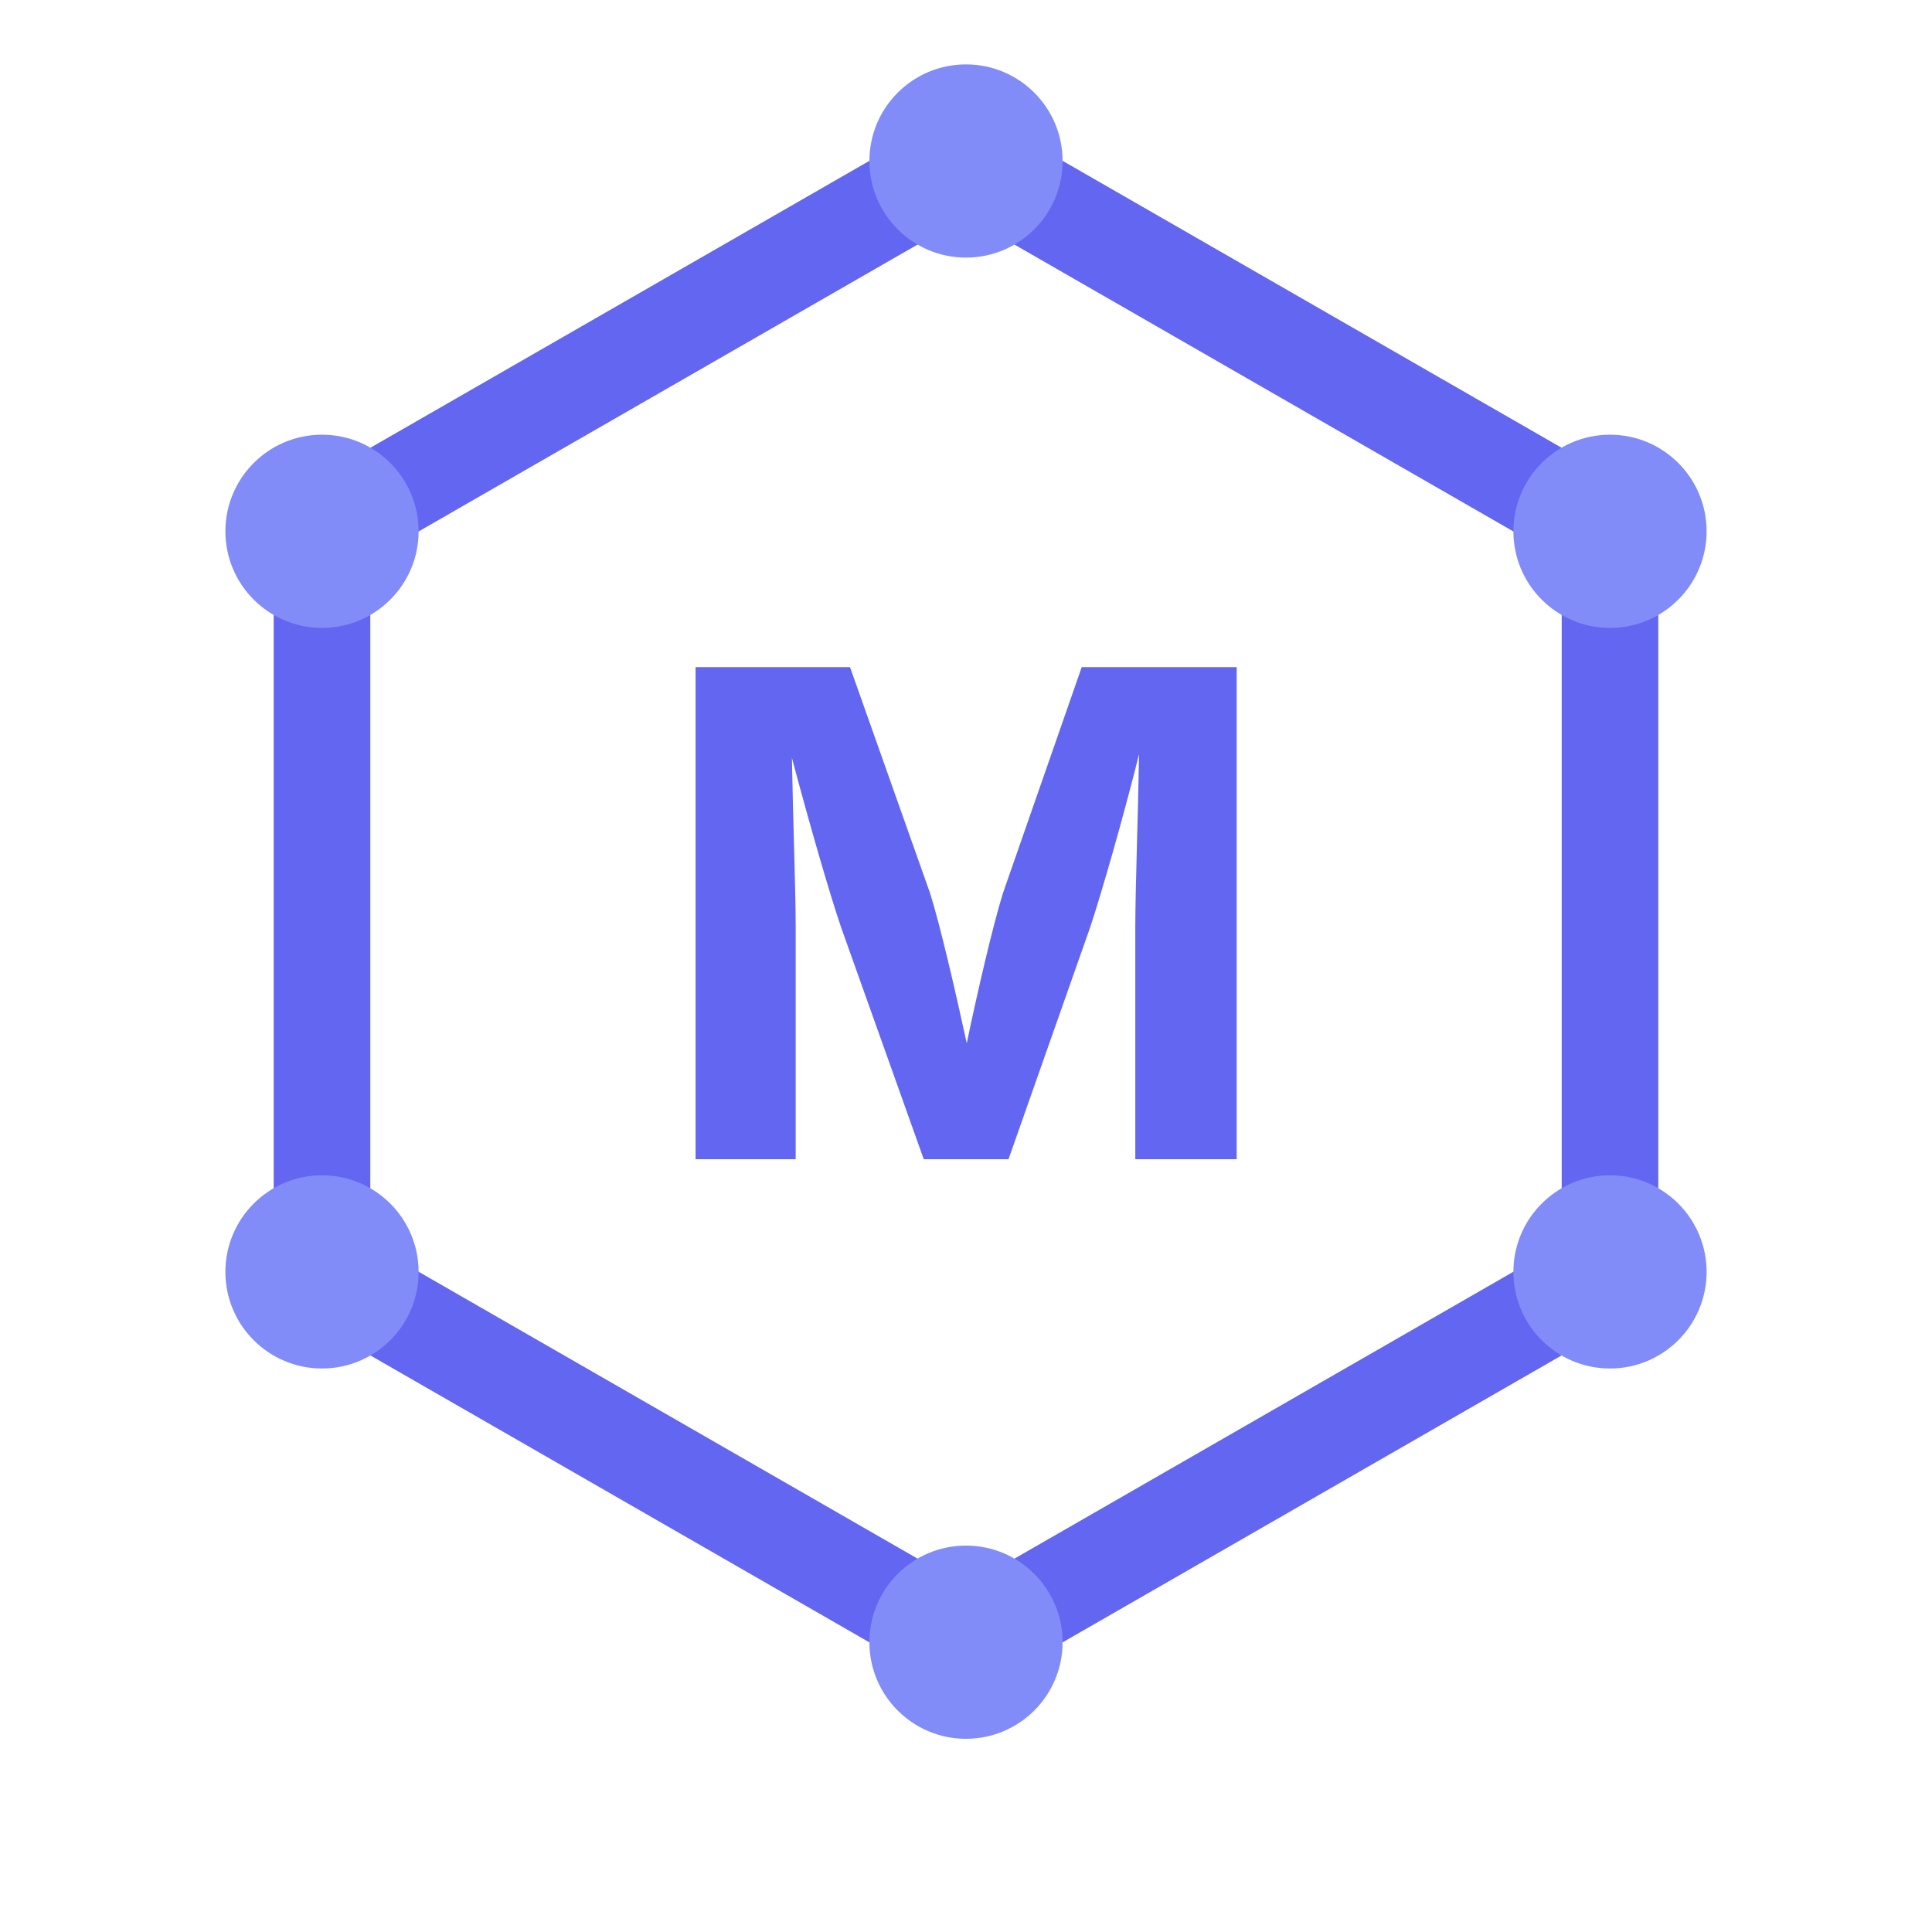
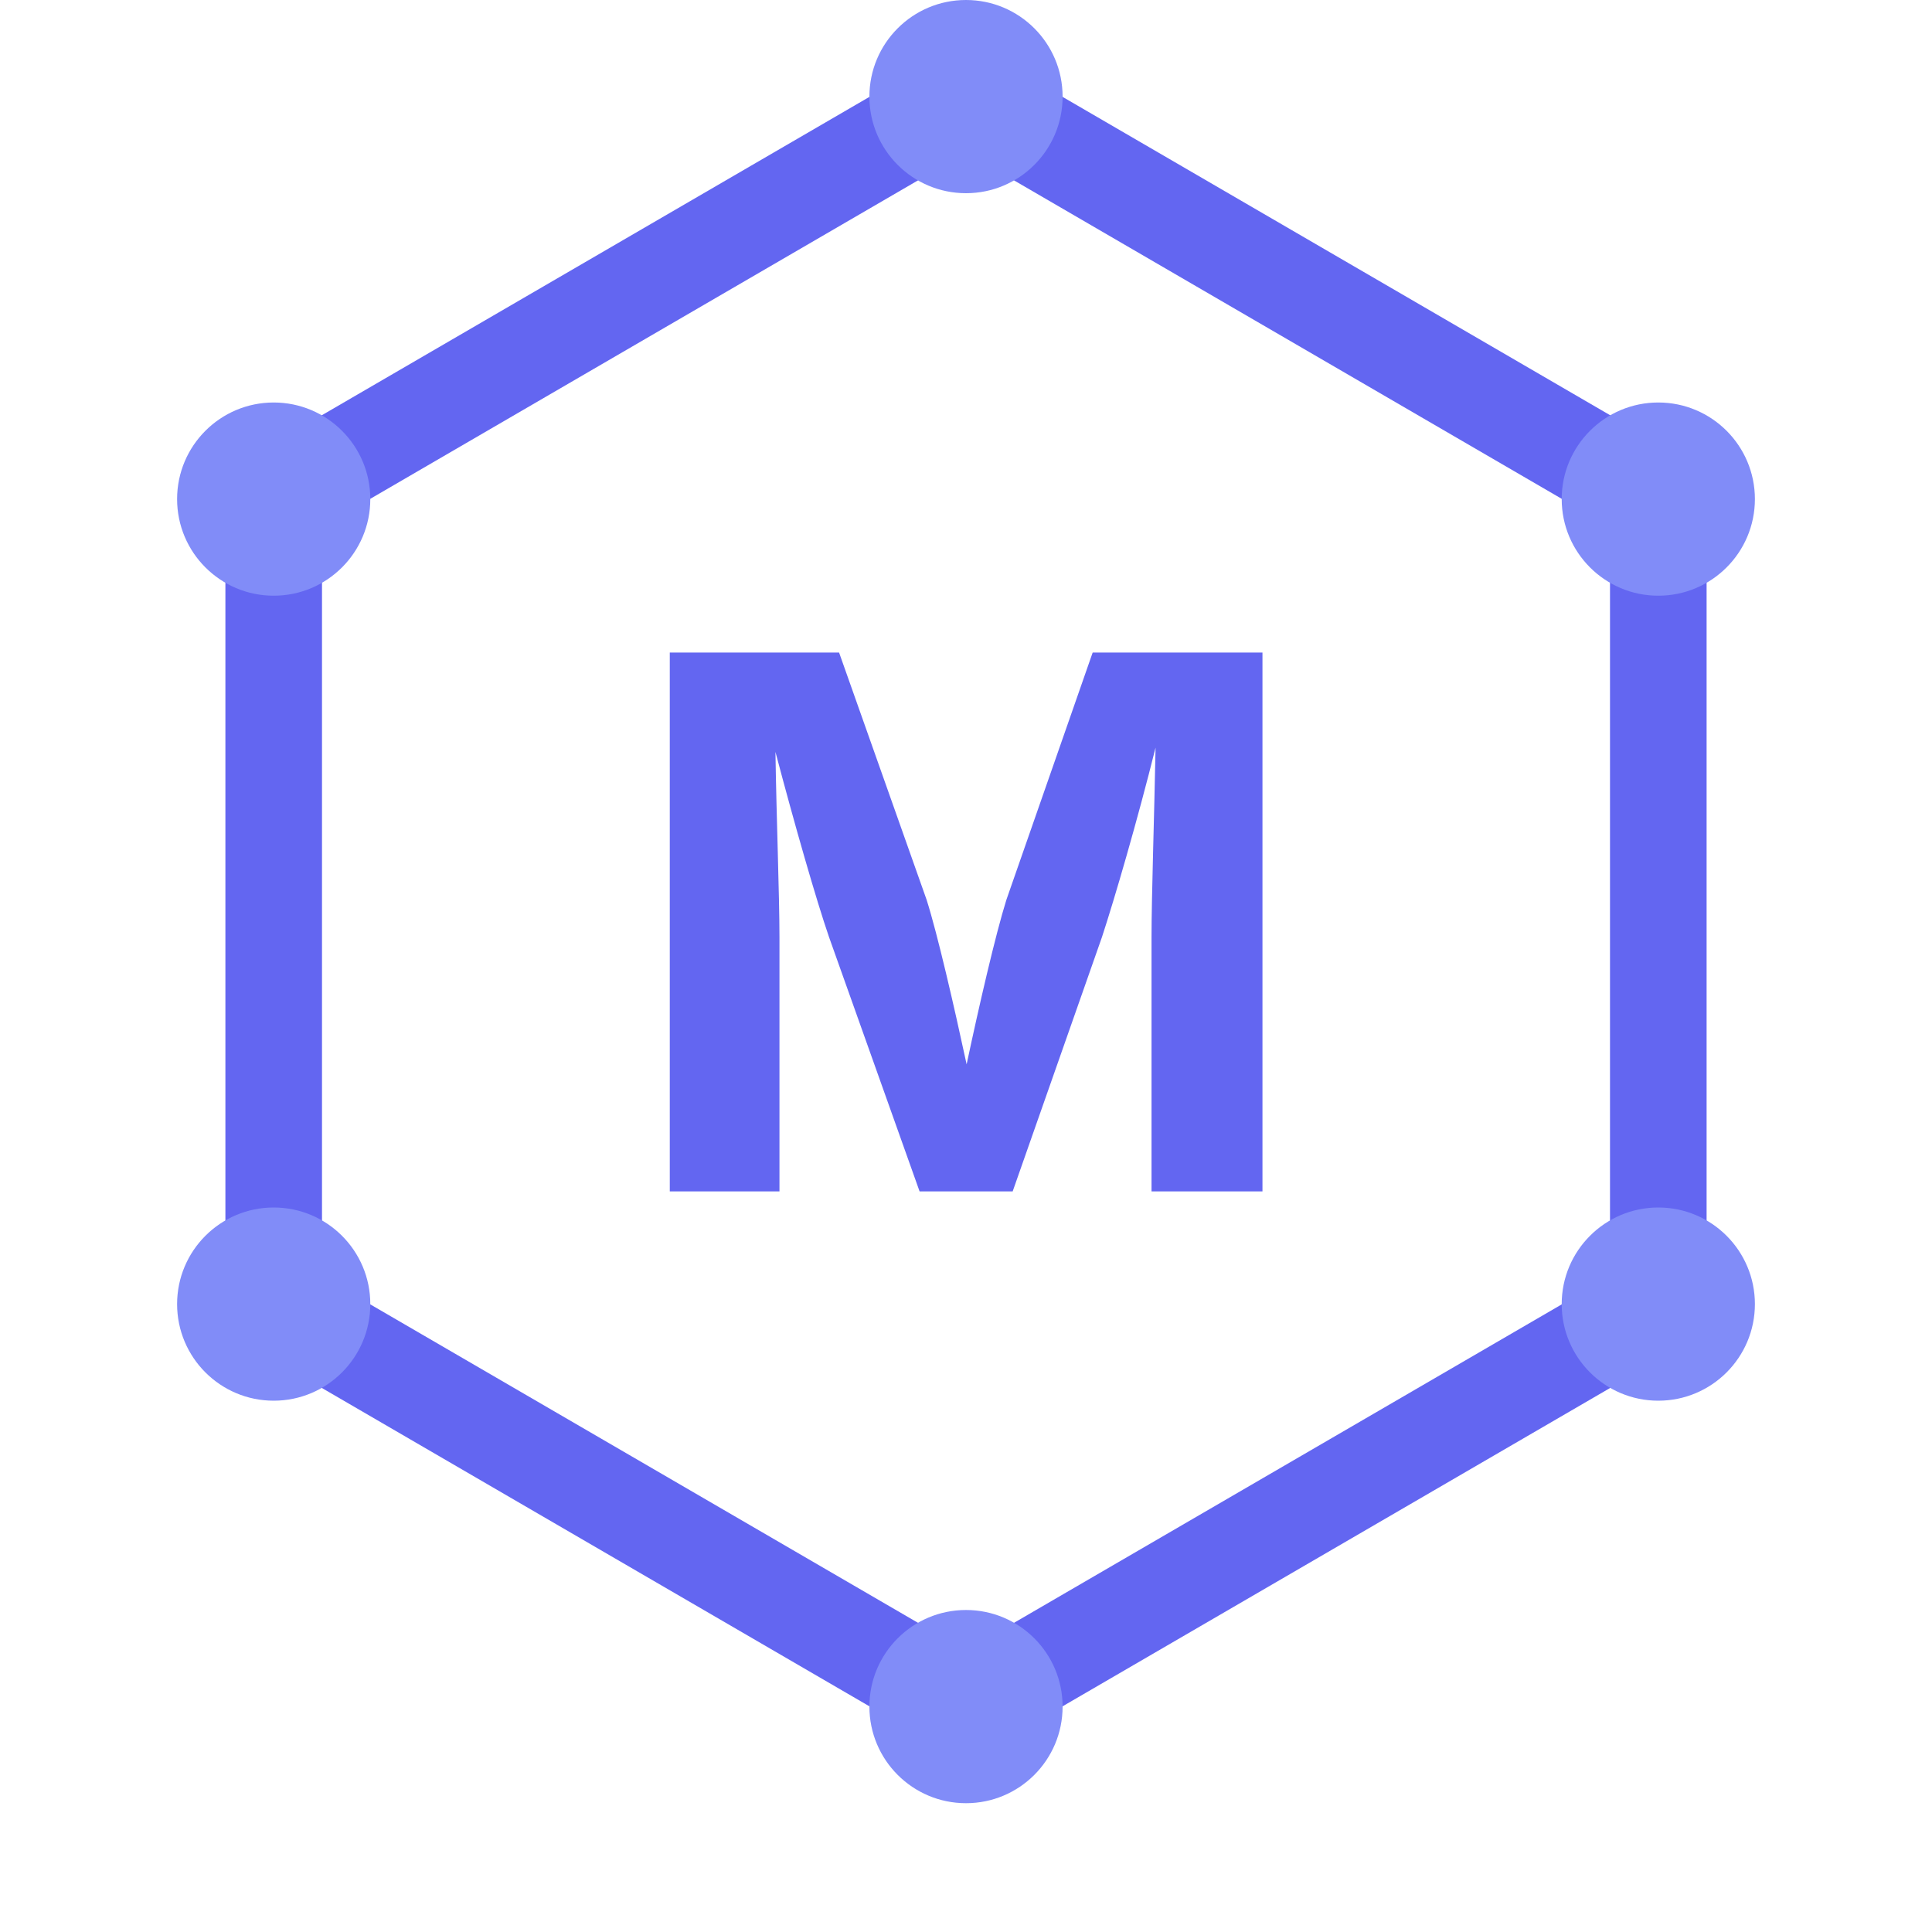
<svg xmlns="http://www.w3.org/2000/svg" width="32" height="32" viewBox="0 0 120 120">
-   <polygon points="60,10 100,33 100,79 60,102 20,79 20,33" fill="none" stroke="#6366f1" stroke-width="6" />
-   <text x="60" y="72" text-anchor="middle" font-family="system-ui,-apple-system,sans-serif" font-size="42" font-weight="700" fill="#6366f1" letter-spacing="-2">M</text>
-   <circle cx="60" cy="10" r="6" fill="#818cf8" />
-   <circle cx="100" cy="33" r="6" fill="#818cf8" />
-   <circle cx="100" cy="79" r="6" fill="#818cf8" />
-   <circle cx="60" cy="102" r="6" fill="#818cf8" />
-   <circle cx="20" cy="79" r="6" fill="#818cf8" />
-   <circle cx="20" cy="33" r="6" fill="#818cf8" />
+   <polygon points="60,6 103,31 103,81 60,106 17,81 17,31" fill="none" stroke="#6366f1" stroke-width="6" />
+   <text x="60" y="74" text-anchor="middle" font-family="system-ui,-apple-system,sans-serif" font-size="46" font-weight="700" fill="#6366f1" letter-spacing="-2">M</text>
+   <circle cx="60" cy="6" r="6" fill="#818cf8" />
+   <circle cx="103" cy="31" r="6" fill="#818cf8" />
+   <circle cx="103" cy="81" r="6" fill="#818cf8" />
+   <circle cx="60" cy="106" r="6" fill="#818cf8" />
+   <circle cx="17" cy="81" r="6" fill="#818cf8" />
+   <circle cx="17" cy="31" r="6" fill="#818cf8" />
</svg>
